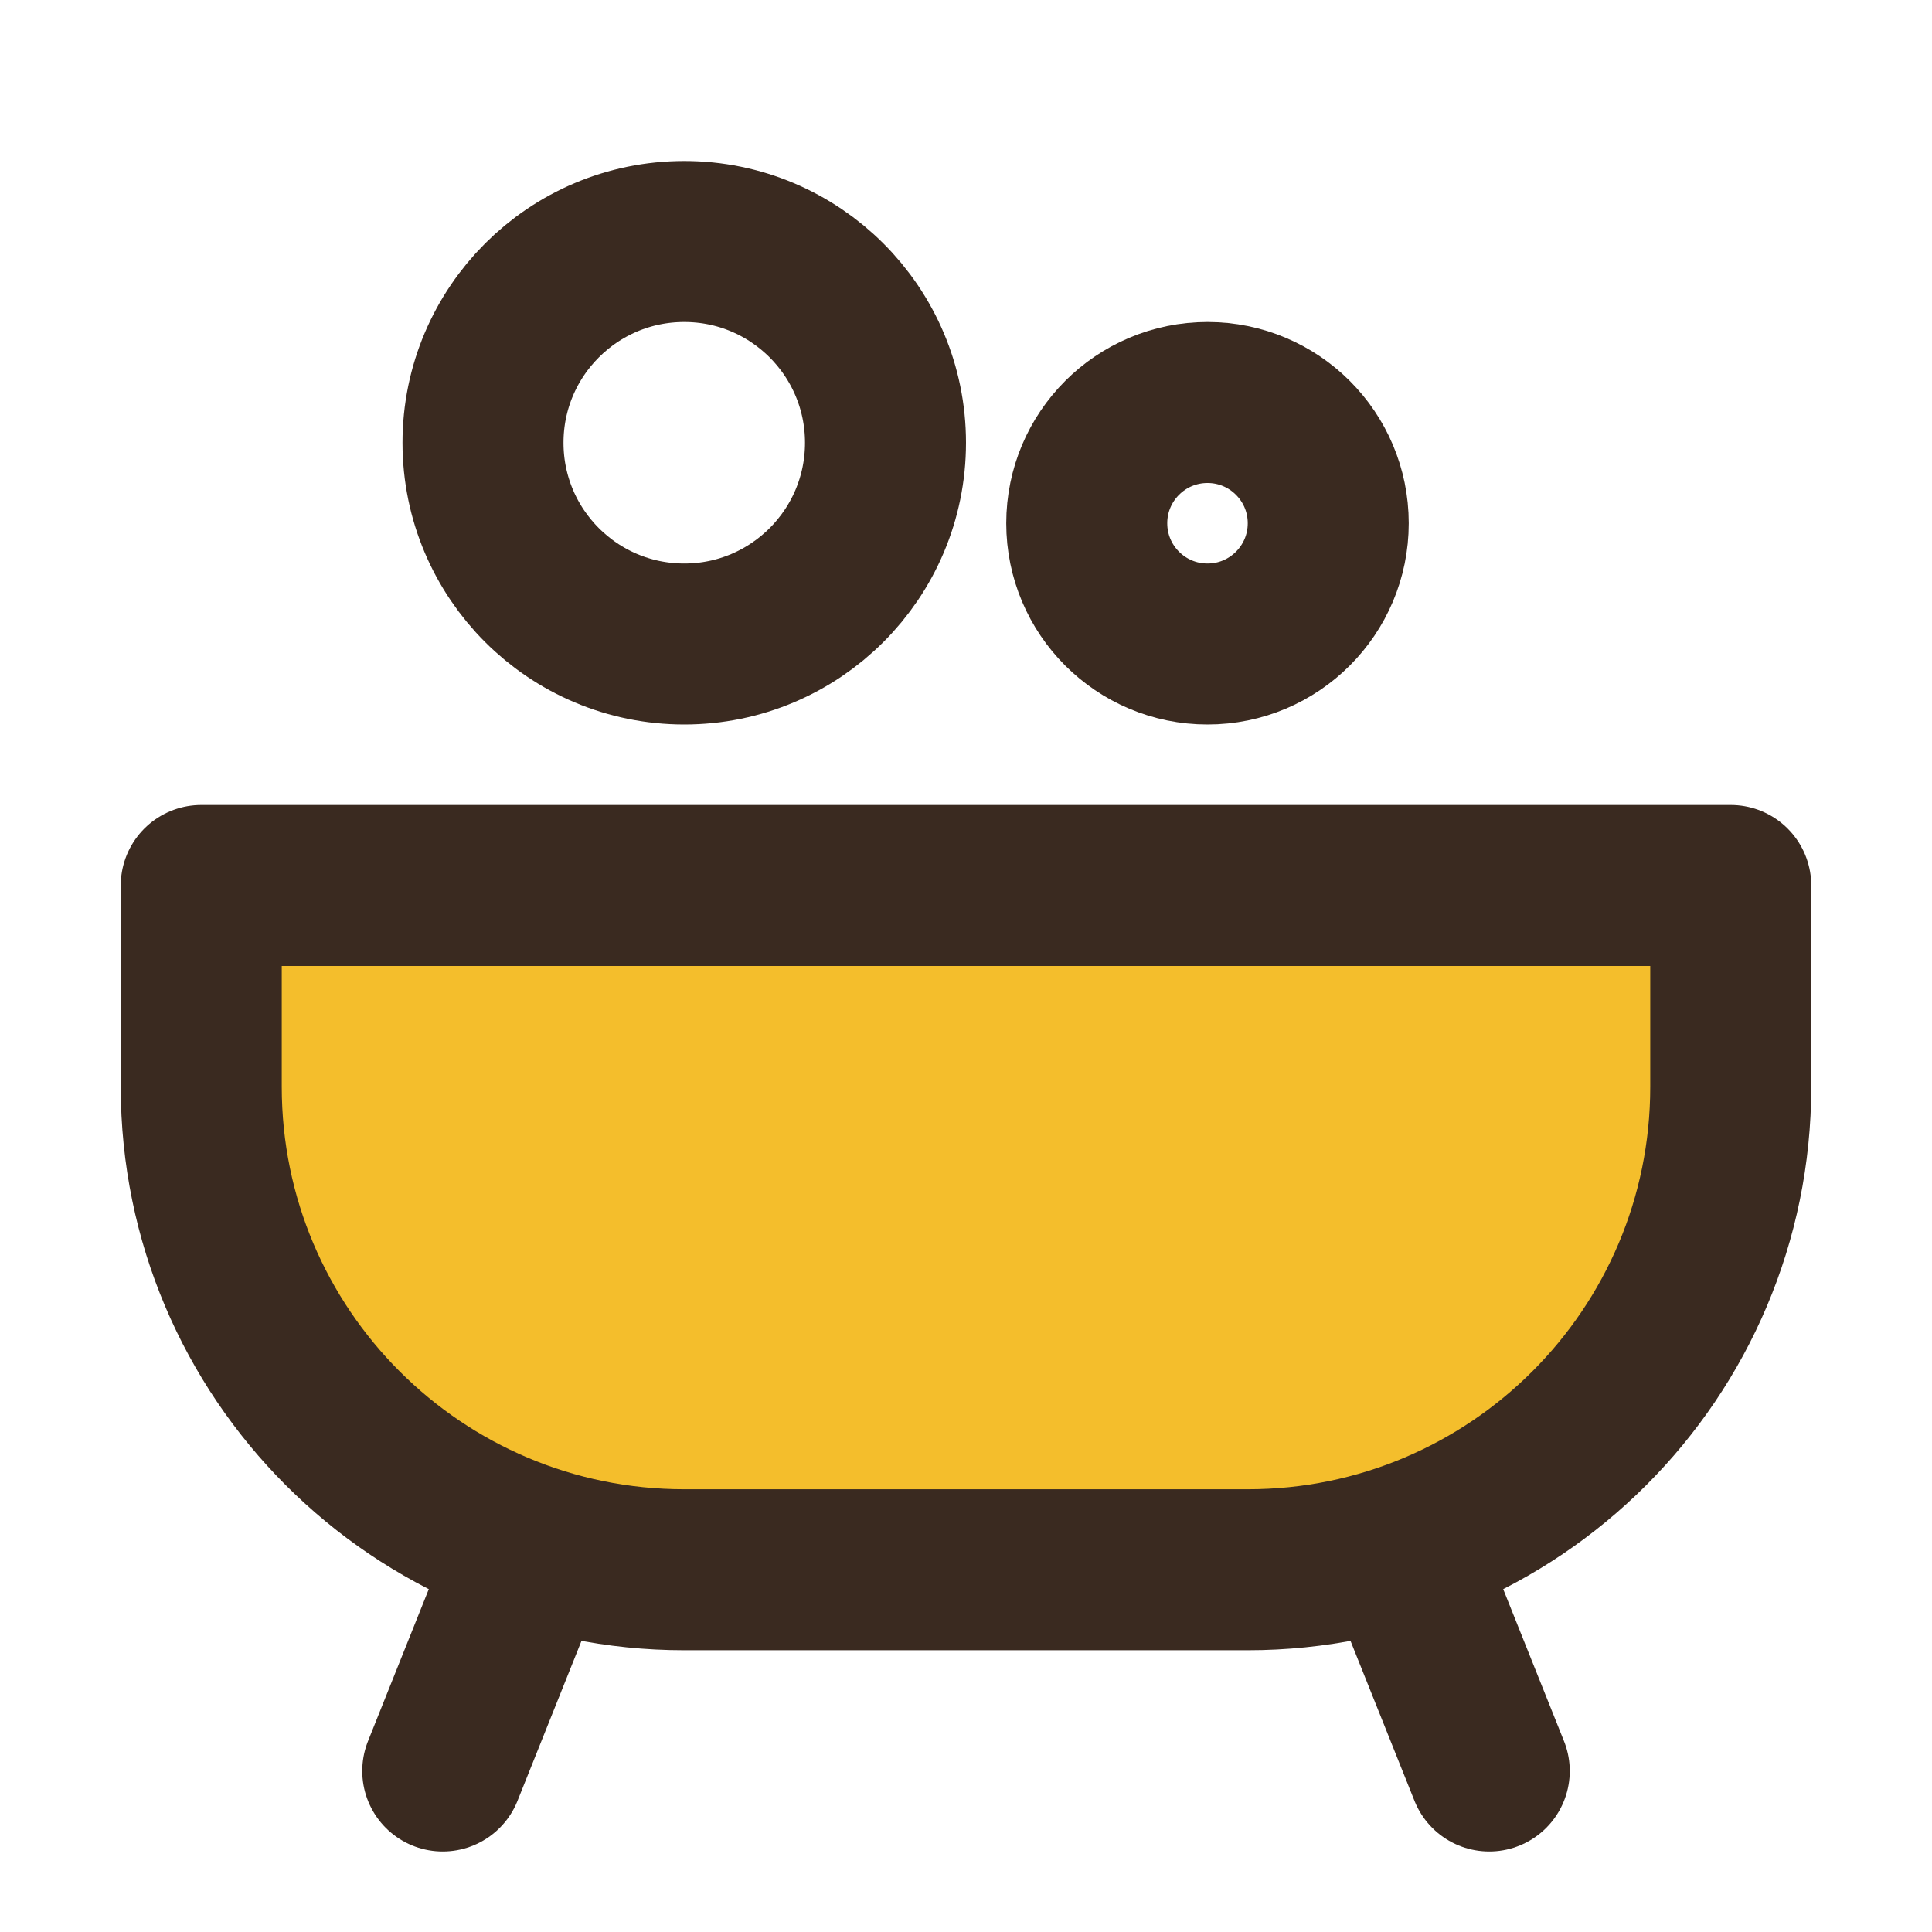
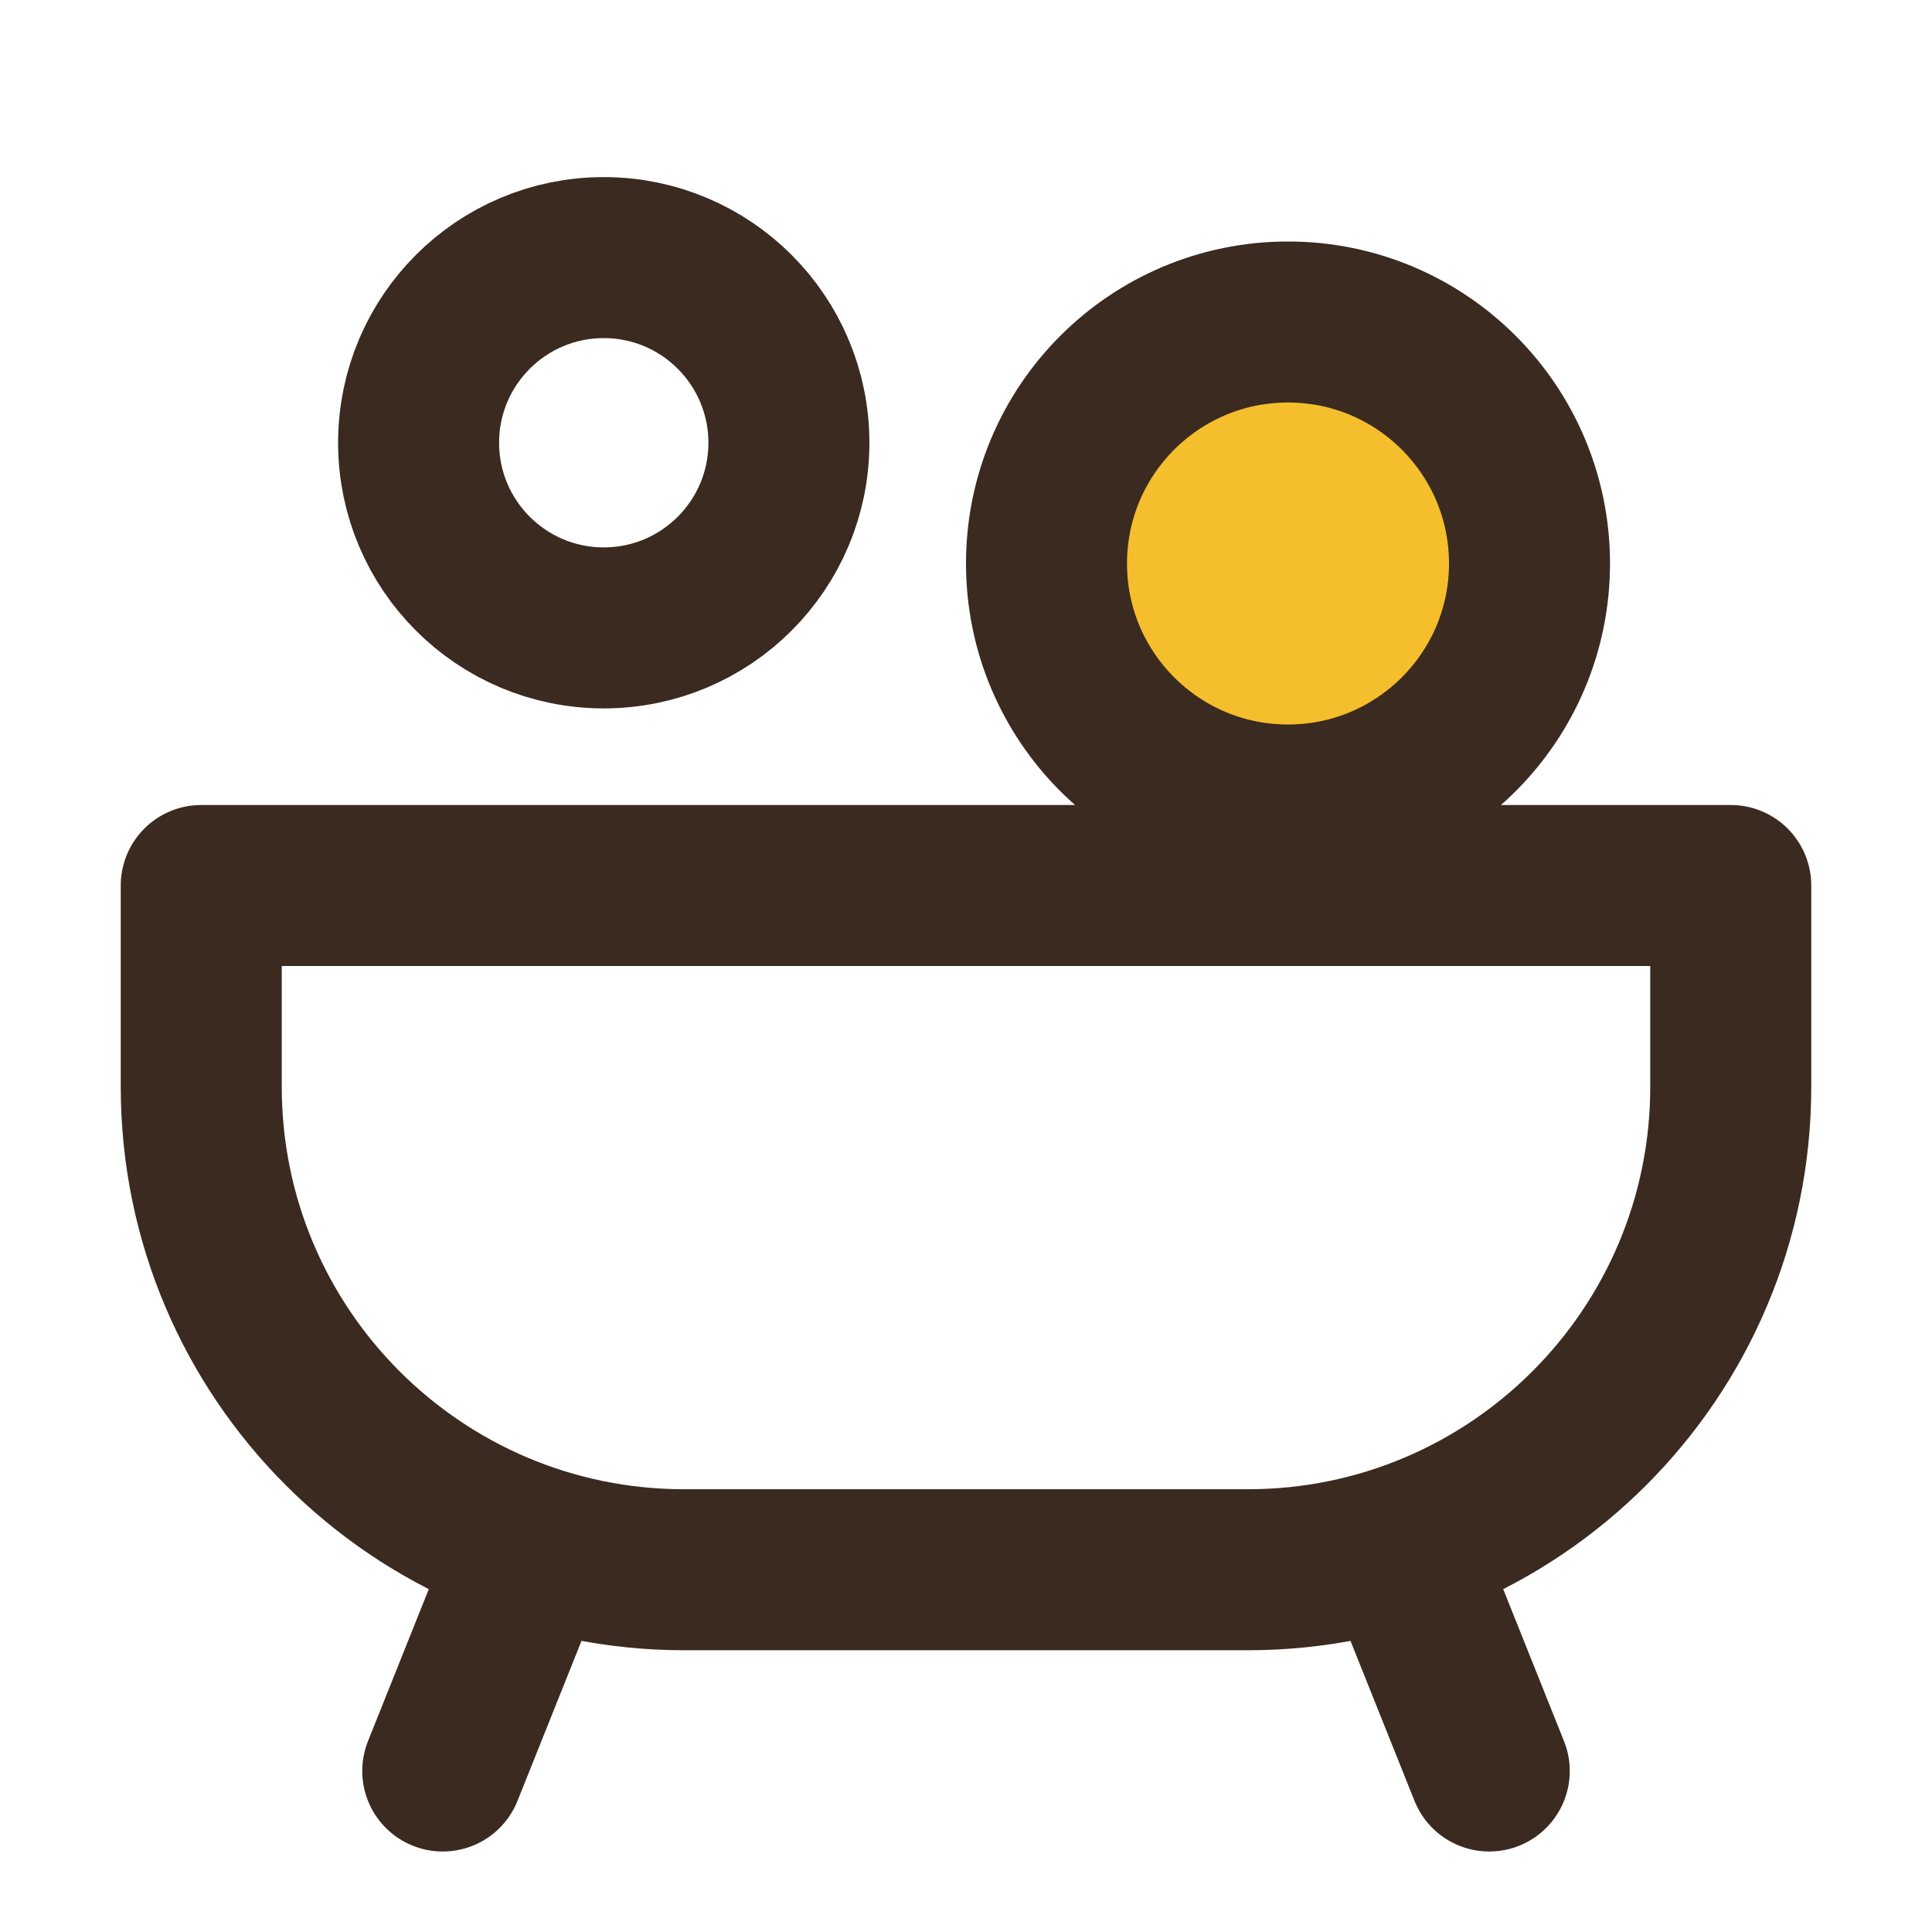
<svg xmlns="http://www.w3.org/2000/svg" viewBox="0 0 24 24" width="24" height="24">
-   <path d="M2.5 11H21.5V13.5A6 6 0 0 1 15.5 19.5H8.5A6 6 0 0 1 2.5 13.5Z" fill="#F4BE2C" />
+   <path d="M13 7A3 3 0 1 0 19 7A3 3 0 1 0 13 7Z" fill="#F4BE2C" />
  <path d="M2.5 11H21.5V13.5A6 6 0 0 1 15.5 19.5H8.5A6 6 0 0 1 2.5 13.5Z" fill="none" stroke="#3A2A20" stroke-width="2" stroke-linecap="round" stroke-linejoin="round" />
  <path d="M6.5 19.5L5.5 22M17.5 19.5L18.5 22" fill="none" stroke="#3A2A20" stroke-width="2" stroke-linecap="round" stroke-linejoin="round" />
-   <path d="M6.0 5.5A2.5 2.5 0 1 0 11.0 5.5A2.5 2.5 0 1 0 6.0 5.5Z" fill="none" stroke="#3A2A20" stroke-width="2" stroke-linecap="round" stroke-linejoin="round" />
-   <path d="M13.5 6.5A1.5 1.5 0 1 0 16.5 6.5A1.5 1.5 0 1 0 13.5 6.5Z" fill="none" stroke="#3A2A20" stroke-width="2" stroke-linecap="round" stroke-linejoin="round" />
+   <path d="M13 7A3 3 0 1 0 19 7A3 3 0 1 0 13 7Z" fill="none" stroke="#3A2A20" stroke-width="2" stroke-linecap="round" stroke-linejoin="round" />
+   <path d="M5.2 5.5A2.3 2.3 0 1 0 9.8 5.5A2.3 2.3 0 1 0 5.2 5.5Z" fill="none" stroke="#3A2A20" stroke-width="2" stroke-linecap="round" stroke-linejoin="round" />
</svg>
